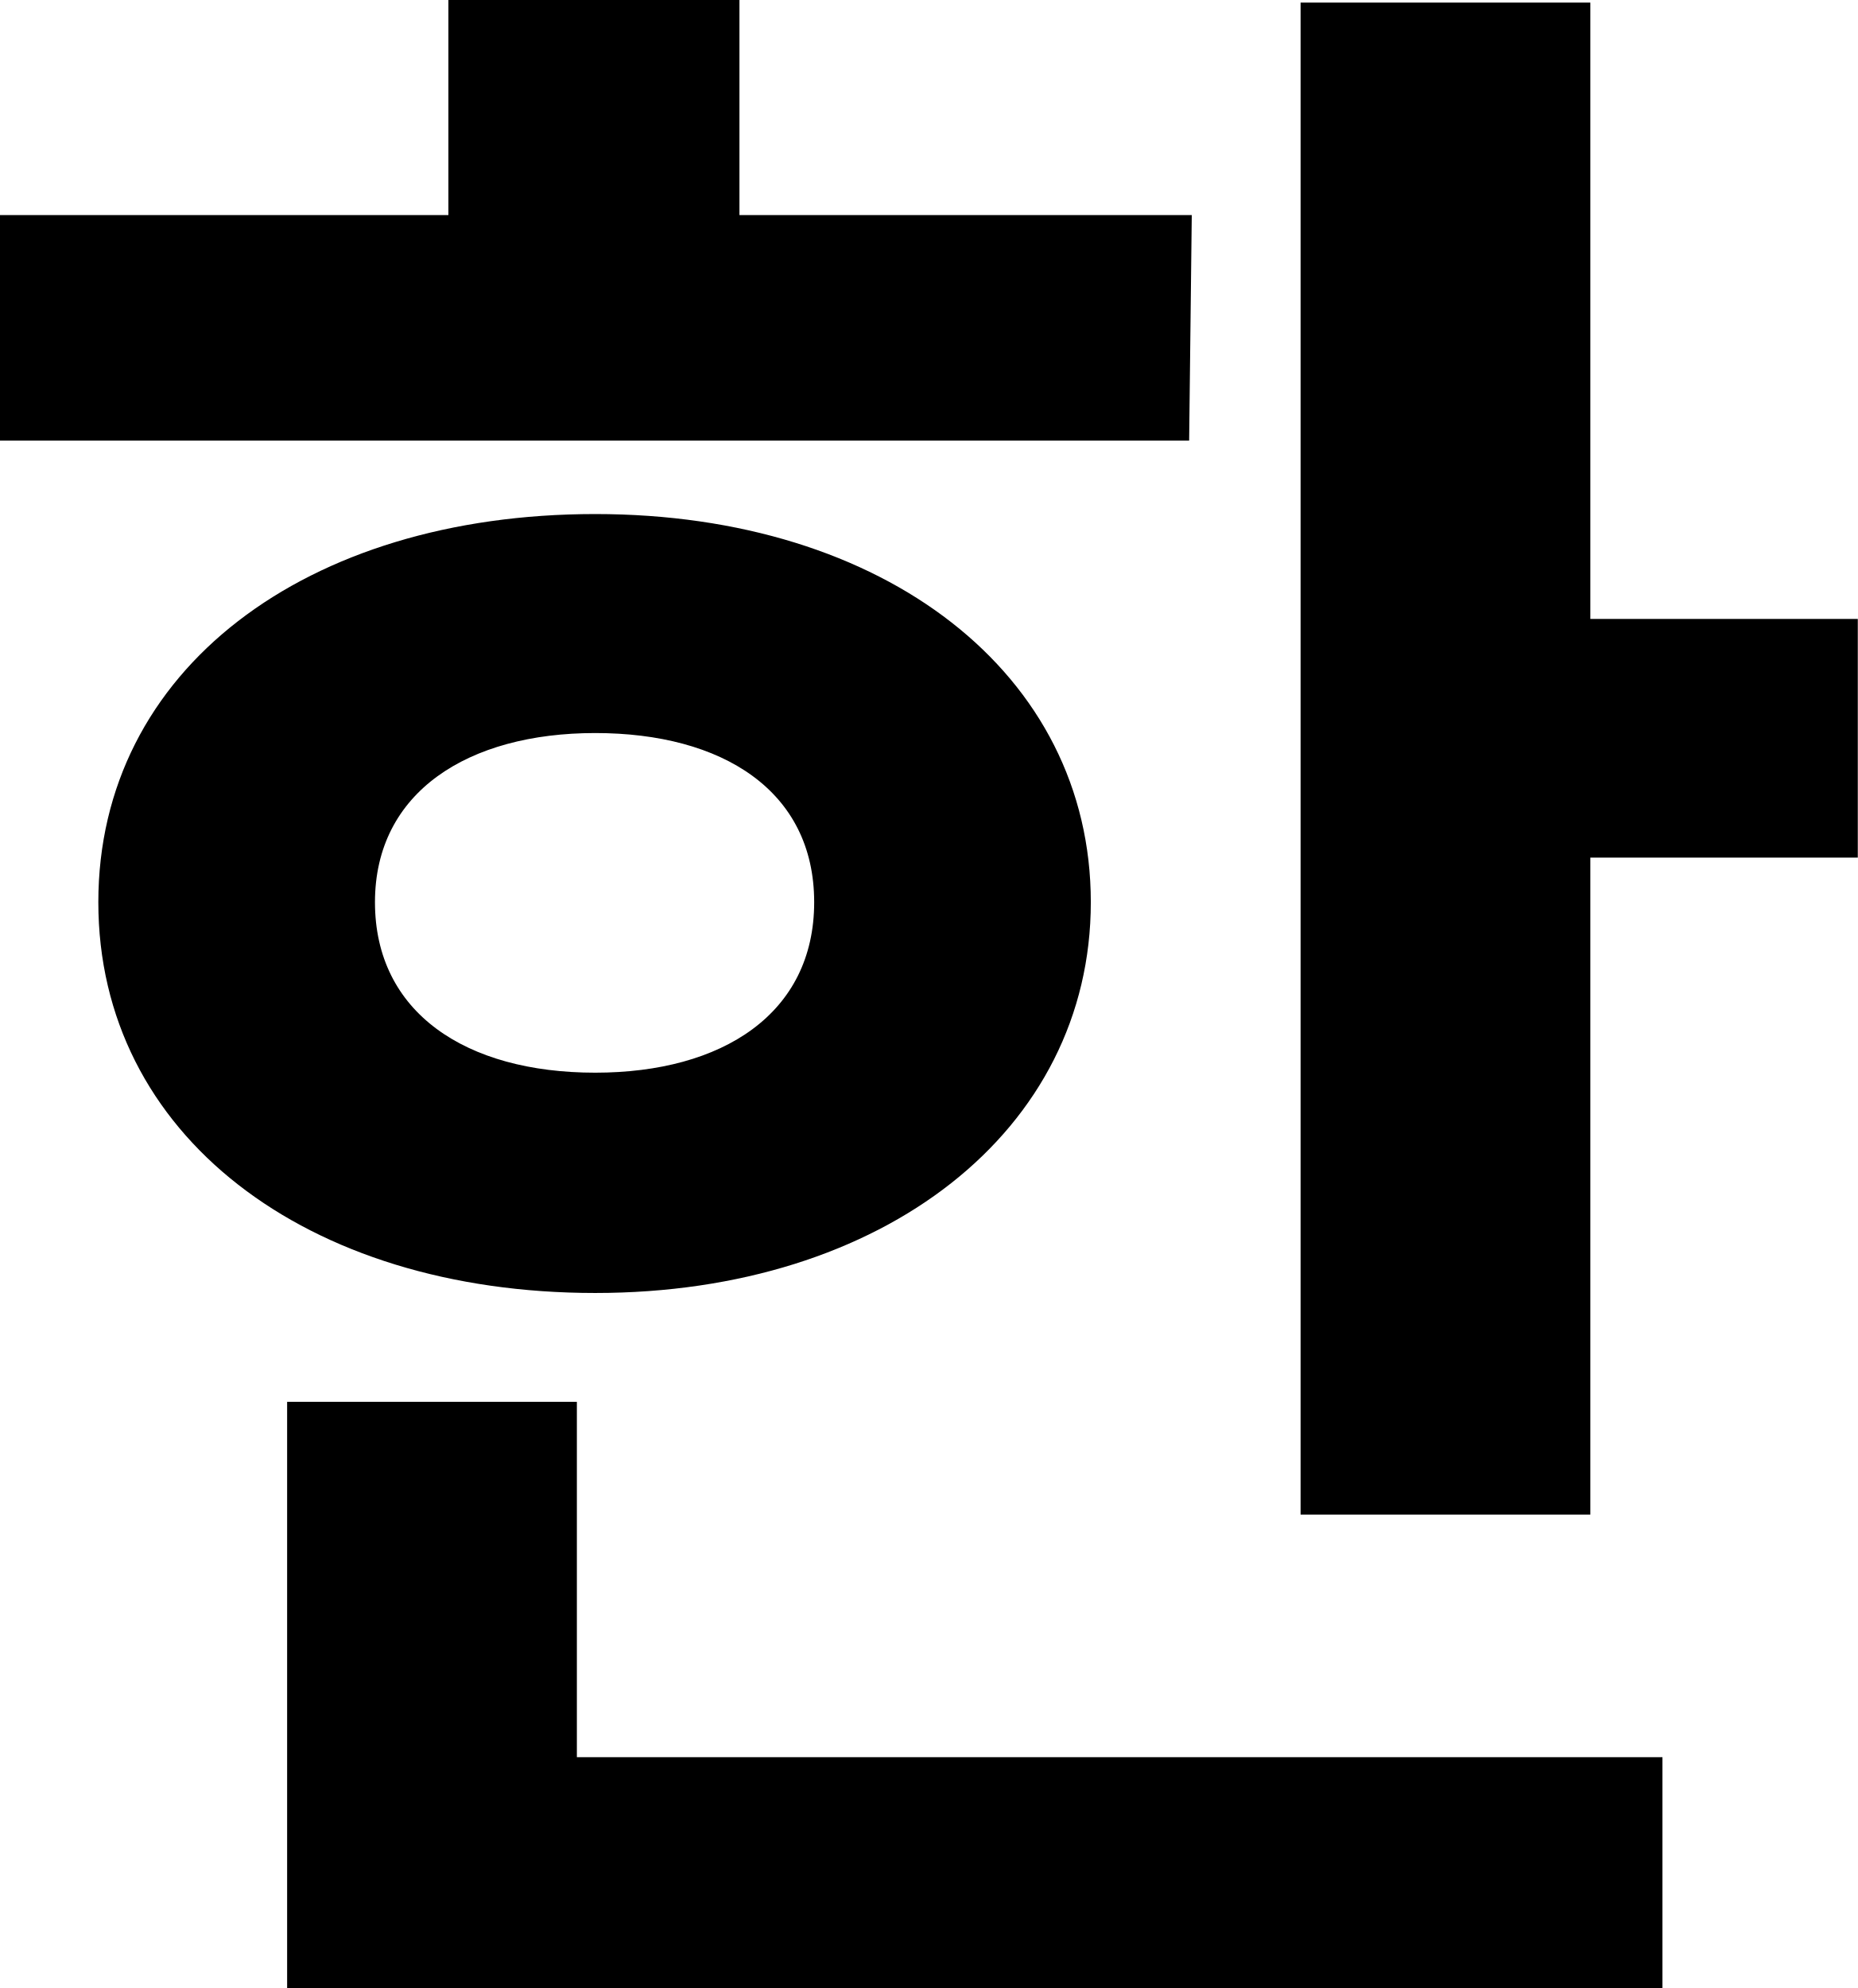
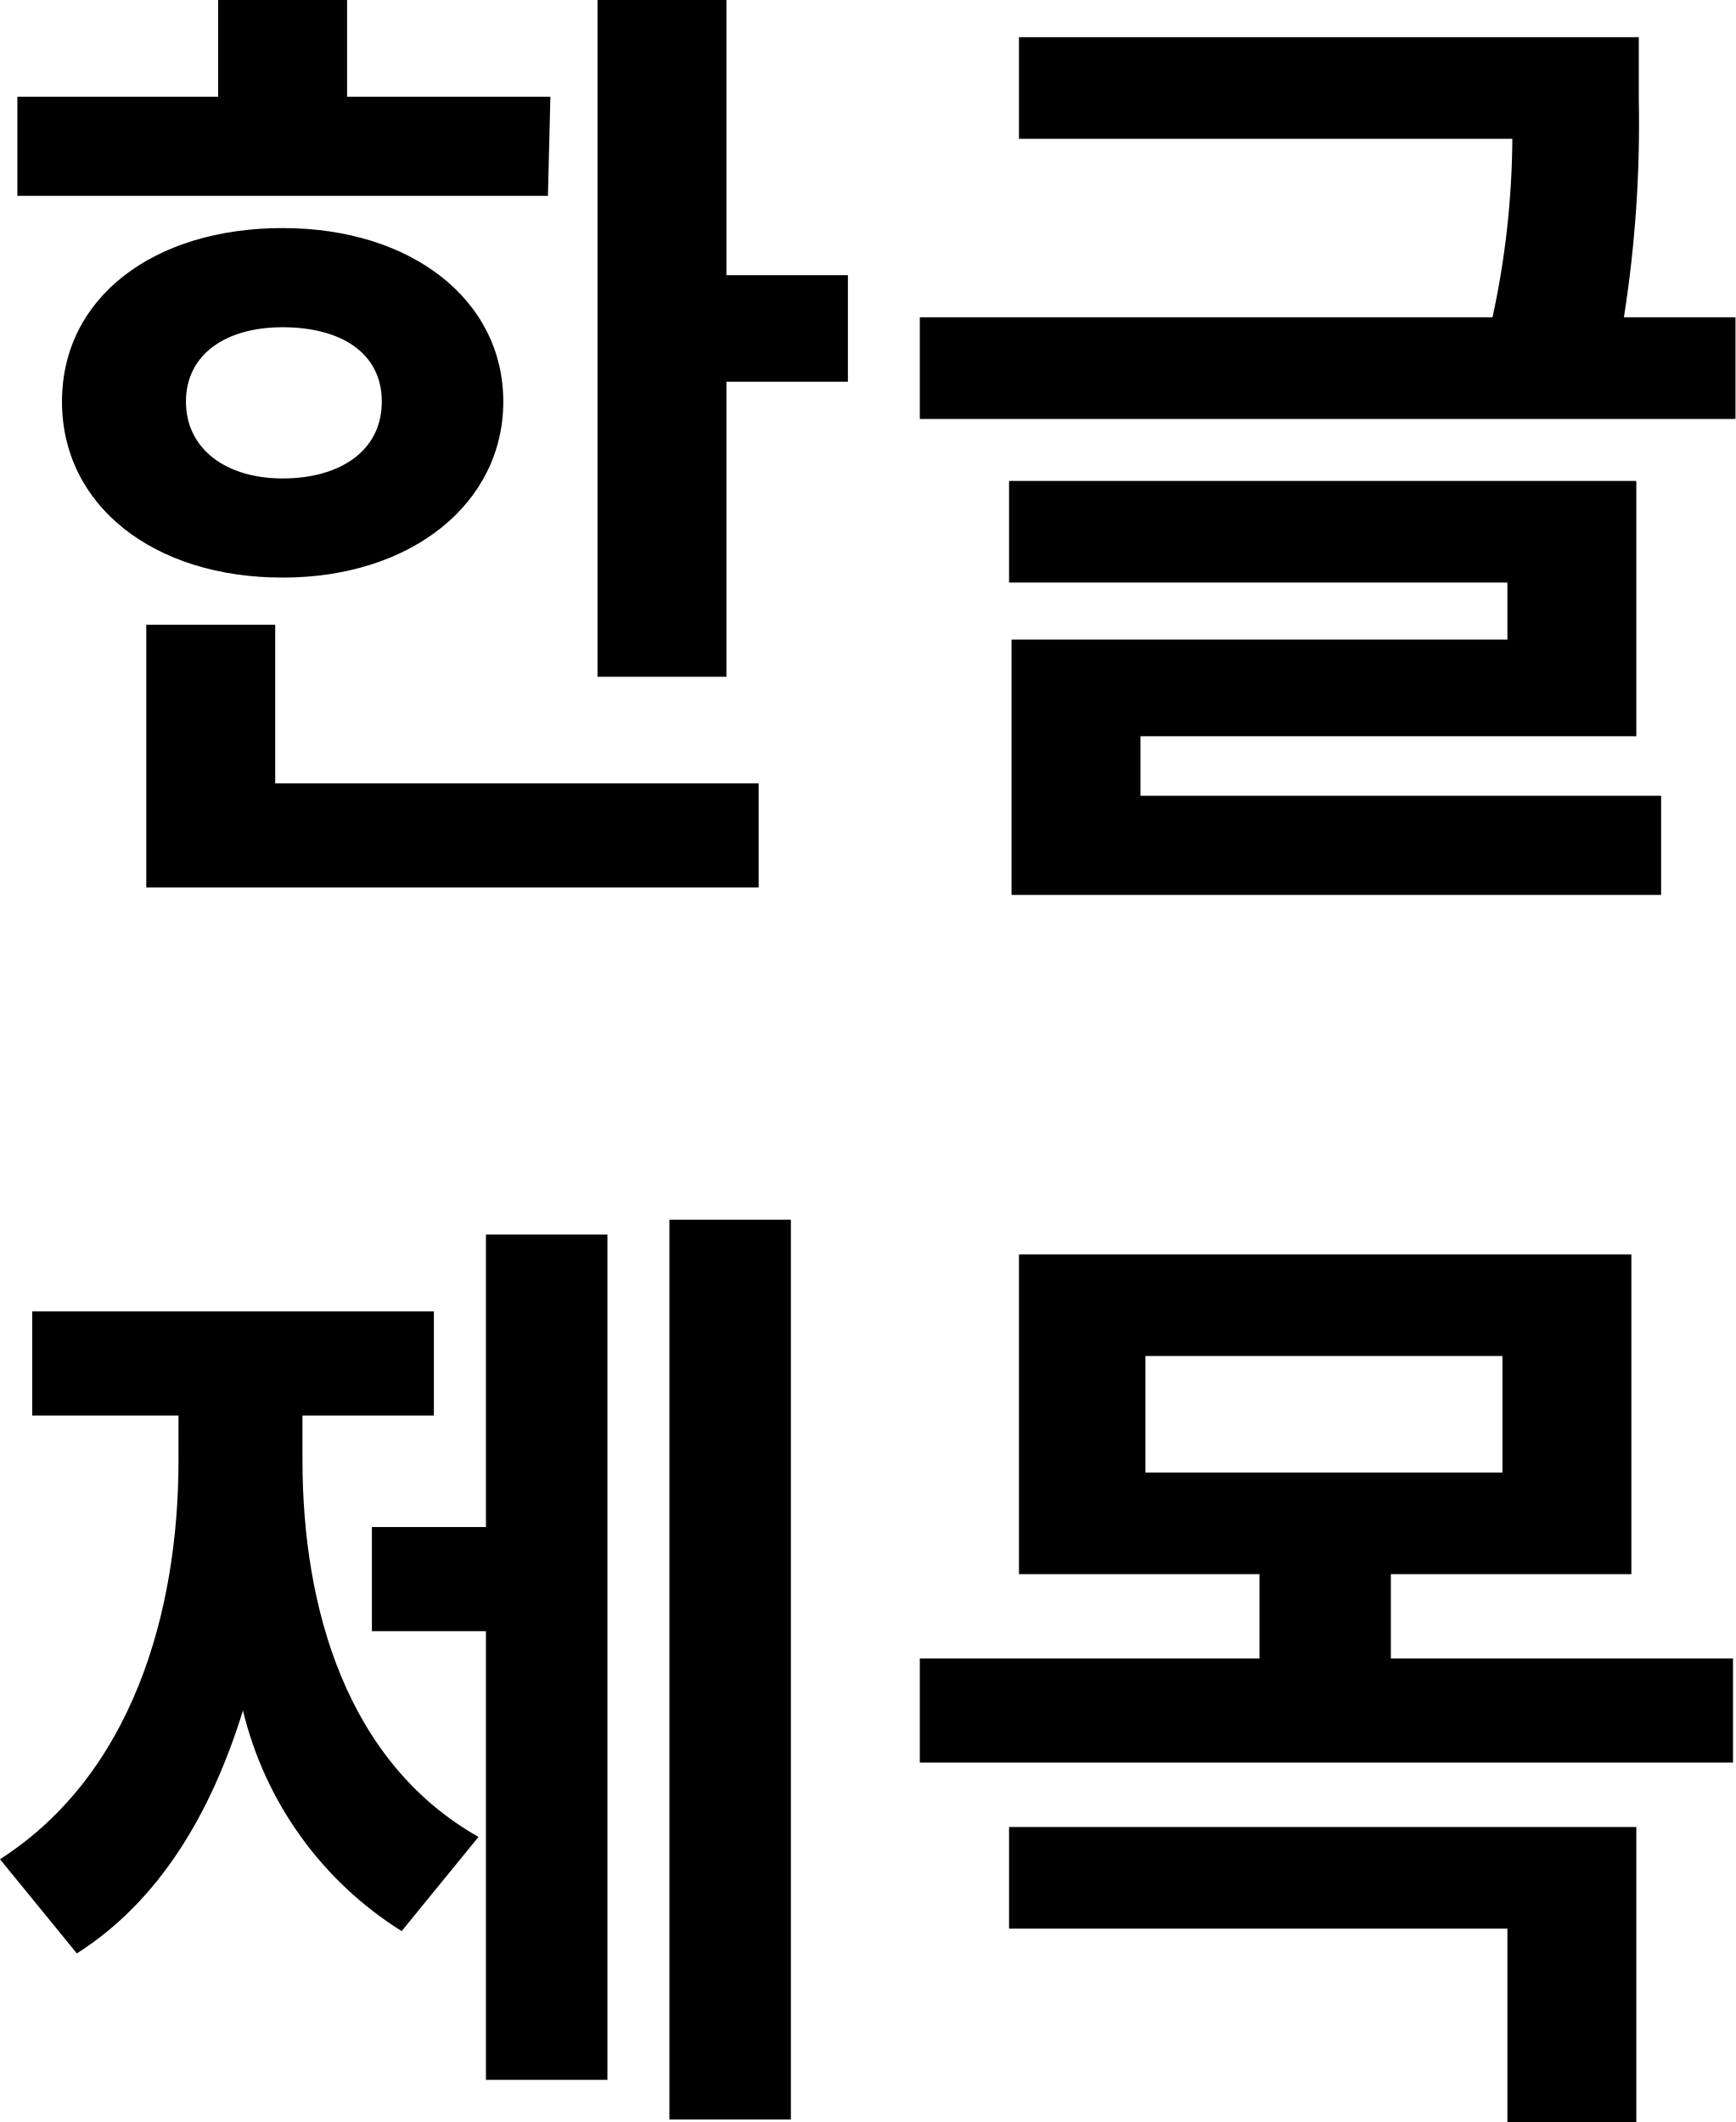
- <svg xmlns="http://www.w3.org/2000/svg" viewBox="0 0 141.7 151.6">
-   <path d="M90.7,33.6H0V16.4H34.2V0H56.4V16.4H90.9Zm-45.3,65C23.3,98.6,7.5,86.5,7.5,68.8S23.3,39.2,45.4,39.2,83.2,51.4,83.2,68.8,67.4,98.6,45.4,98.6ZM44,134h82.8v17.6H21.9V106.9H44Zm1.4-52.2c9.7,0,16.7-4.5,16.7-13s-7-12.9-16.7-12.9S28.6,60.4,28.6,68.8,35.5,81.8,45.4,81.8Zm96.3-34.6V65.4H121.3v50.1H99.2V.2h22.1v47Z" />
+ <svg xmlns="http://www.w3.org/2000/svg" viewBox="0 0 70 85.6">
+   <path d="M22.1,7.9H.7v-4H8.8V0H14V3.9h8.2ZM11.4,23.3c-5.2,0-8.9-2.9-8.9-7.1s3.7-7,8.9-7,8.9,2.9,8.9,7S16.6,23.3,11.4,23.3Zm-.3,8.3H30.6v4.2H5.9V25.2h5.2Zm.3-12.3c2.3,0,4-1.1,4-3.1s-1.7-3-4-3-3.9,1.1-3.9,3S9.1,19.3,11.4,19.3Zm22.8-8.2v4.3H29.3V27.3H24.1V0h5.2V11.1Z" />
+   <path d="M70,12.8v4.1H37.1V12.8H60.2A34.9,34.9,0,0,0,61,5.6H41.1V1.5h25V4a50.3,50.3,0,0,1-.6,8.8ZM46,32.1H67v4H40.8V25.8h20V23.5H40.7V19.4H66V29.7H46Z" />
+   <path d="M12.2,58.9c0,6,1.8,12.2,7.1,15.2l-3.1,3.8A14.5,14.5,0,0,1,9.8,69c-1.3,4.2-3.4,7.7-6.7,9.8L0,75c5.3-3.4,7.2-9.9,7.2-16.1V57.1H1.3V52.9H17.5v4.2H12.2Zm7.4-9.1h4.9V83.9H19.6V65.8H15V61.6h4.6Zm12.3-.6V85.5H27V49.2Z" />
+   <path d="M69.9,66.9v4.2H37.1V66.9H50.8V63.5H41.1V50.6H65.8V63.5H56.1v3.4ZM40.7,73.7H66V85.6H60.8V77.8H40.7Zm5.5-14.3H60.6V54.7H46.2Z" />
</svg>
